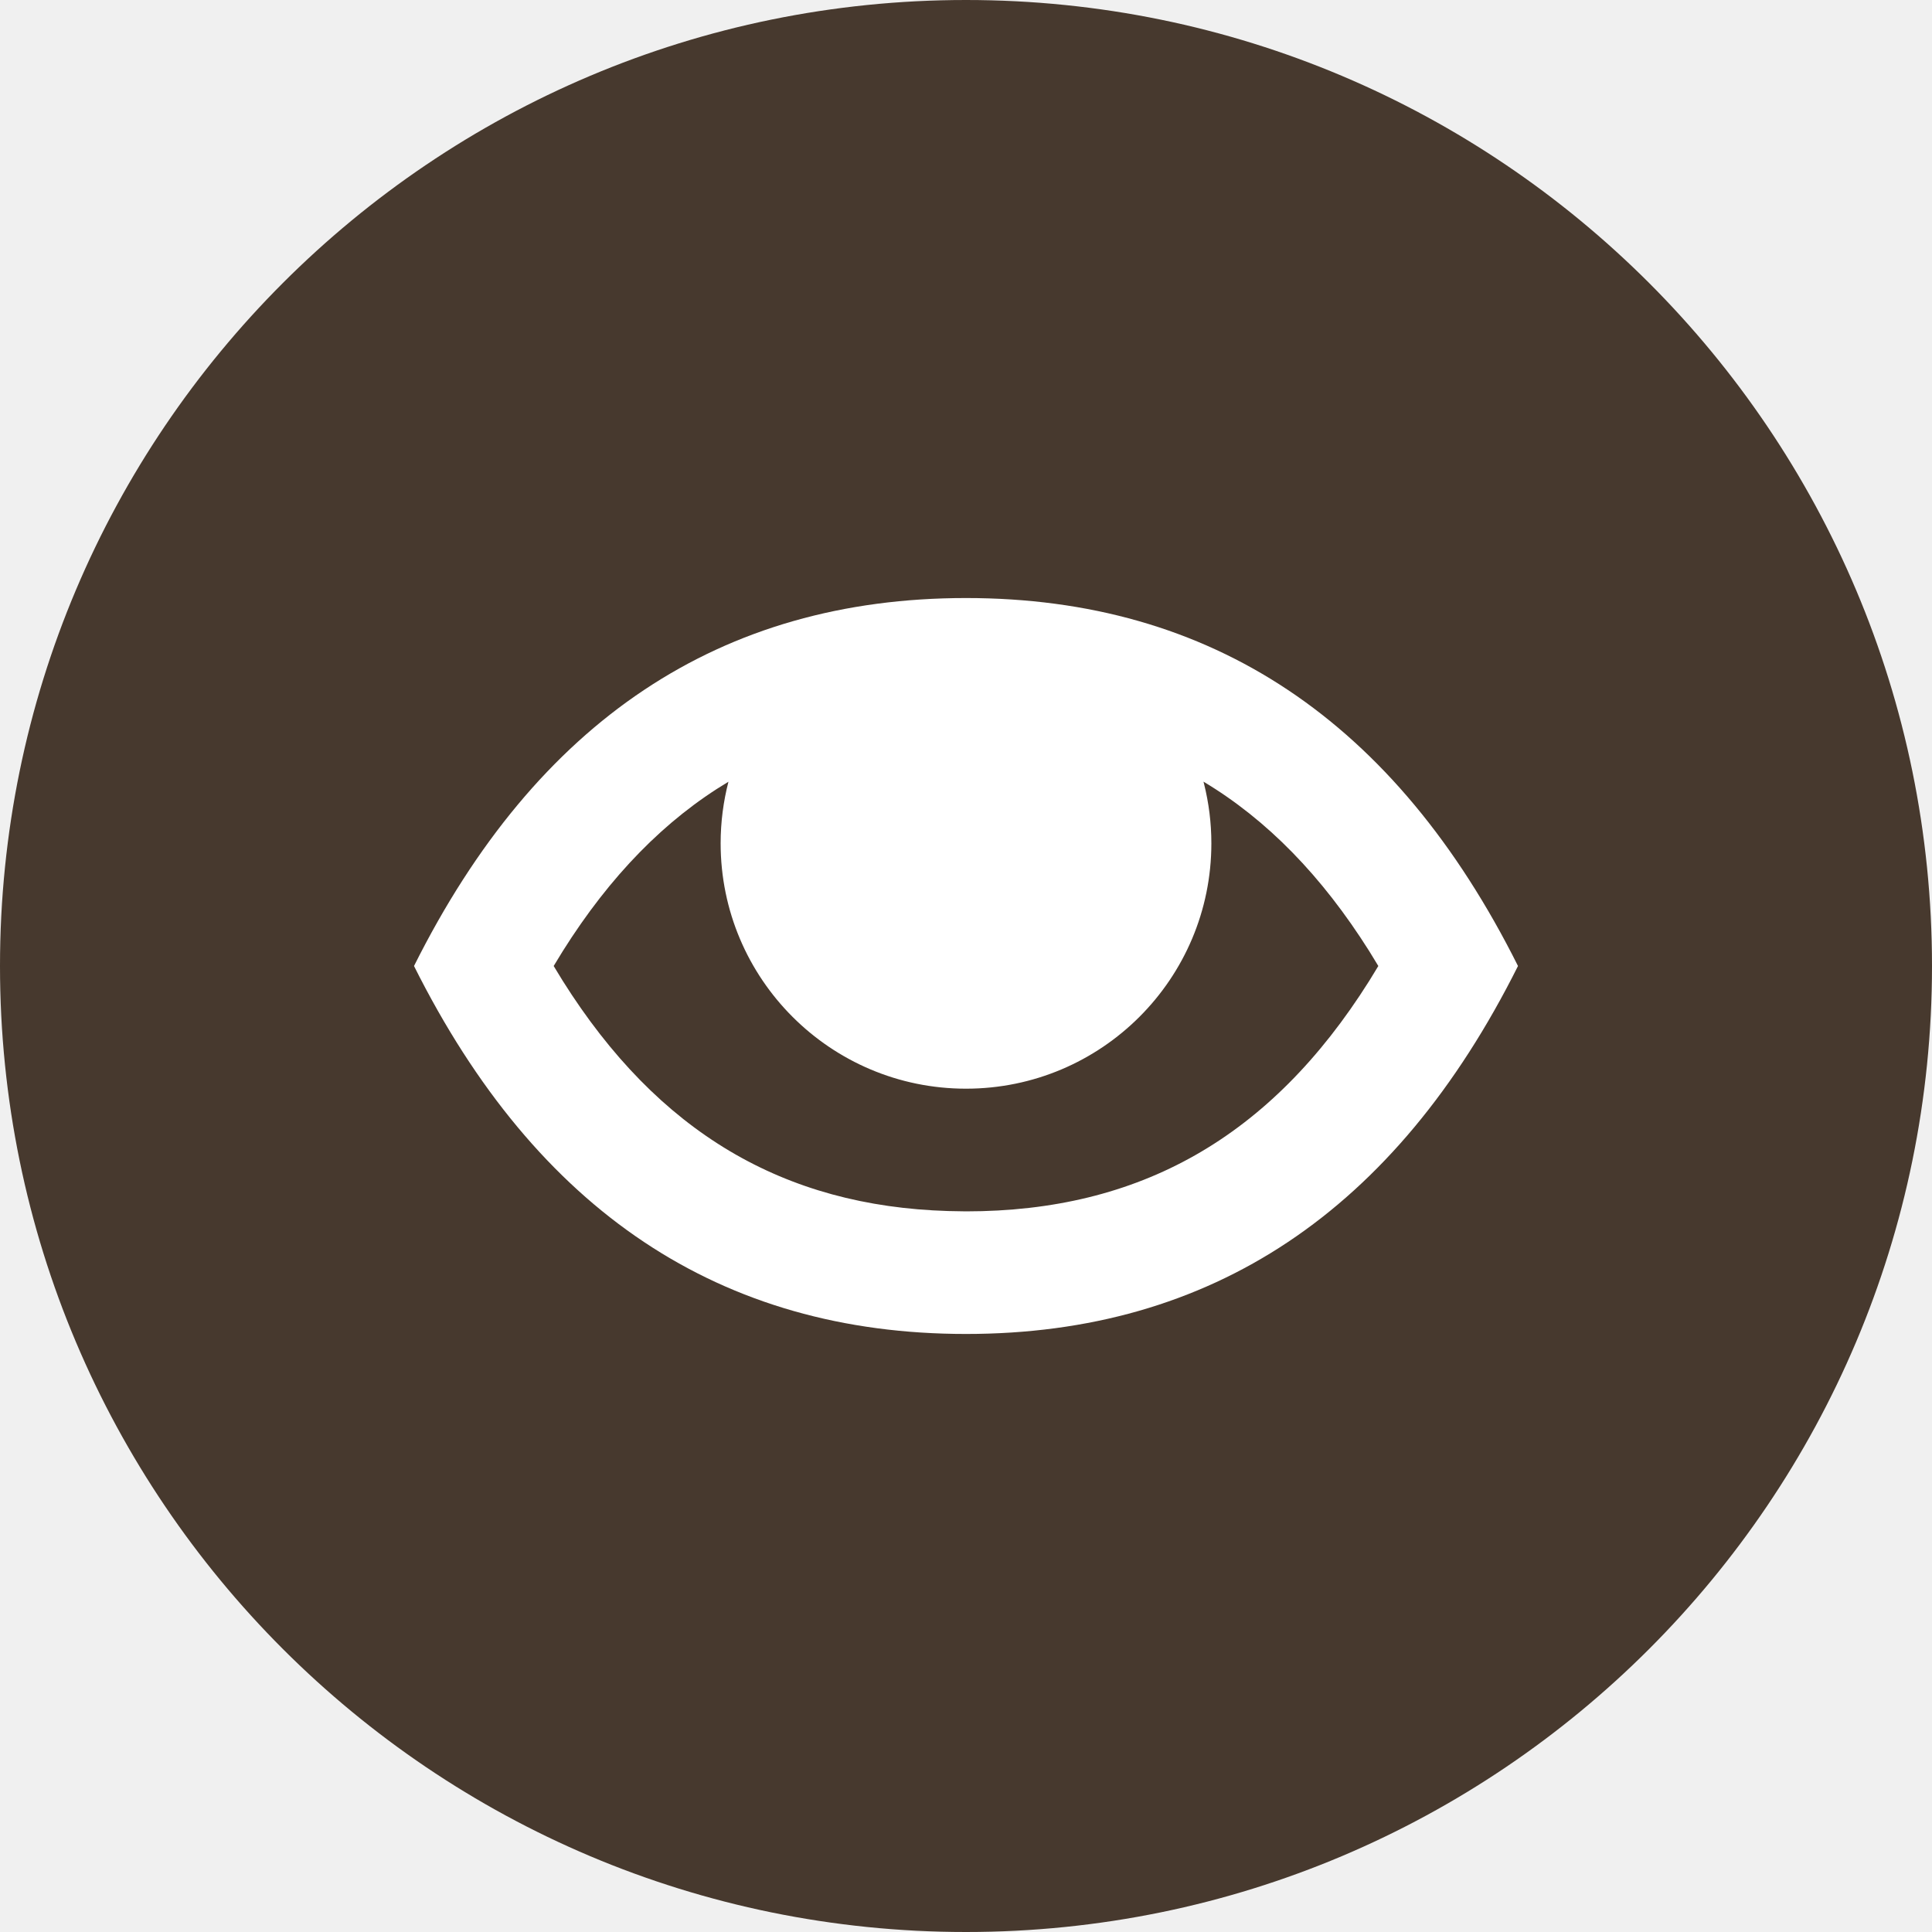
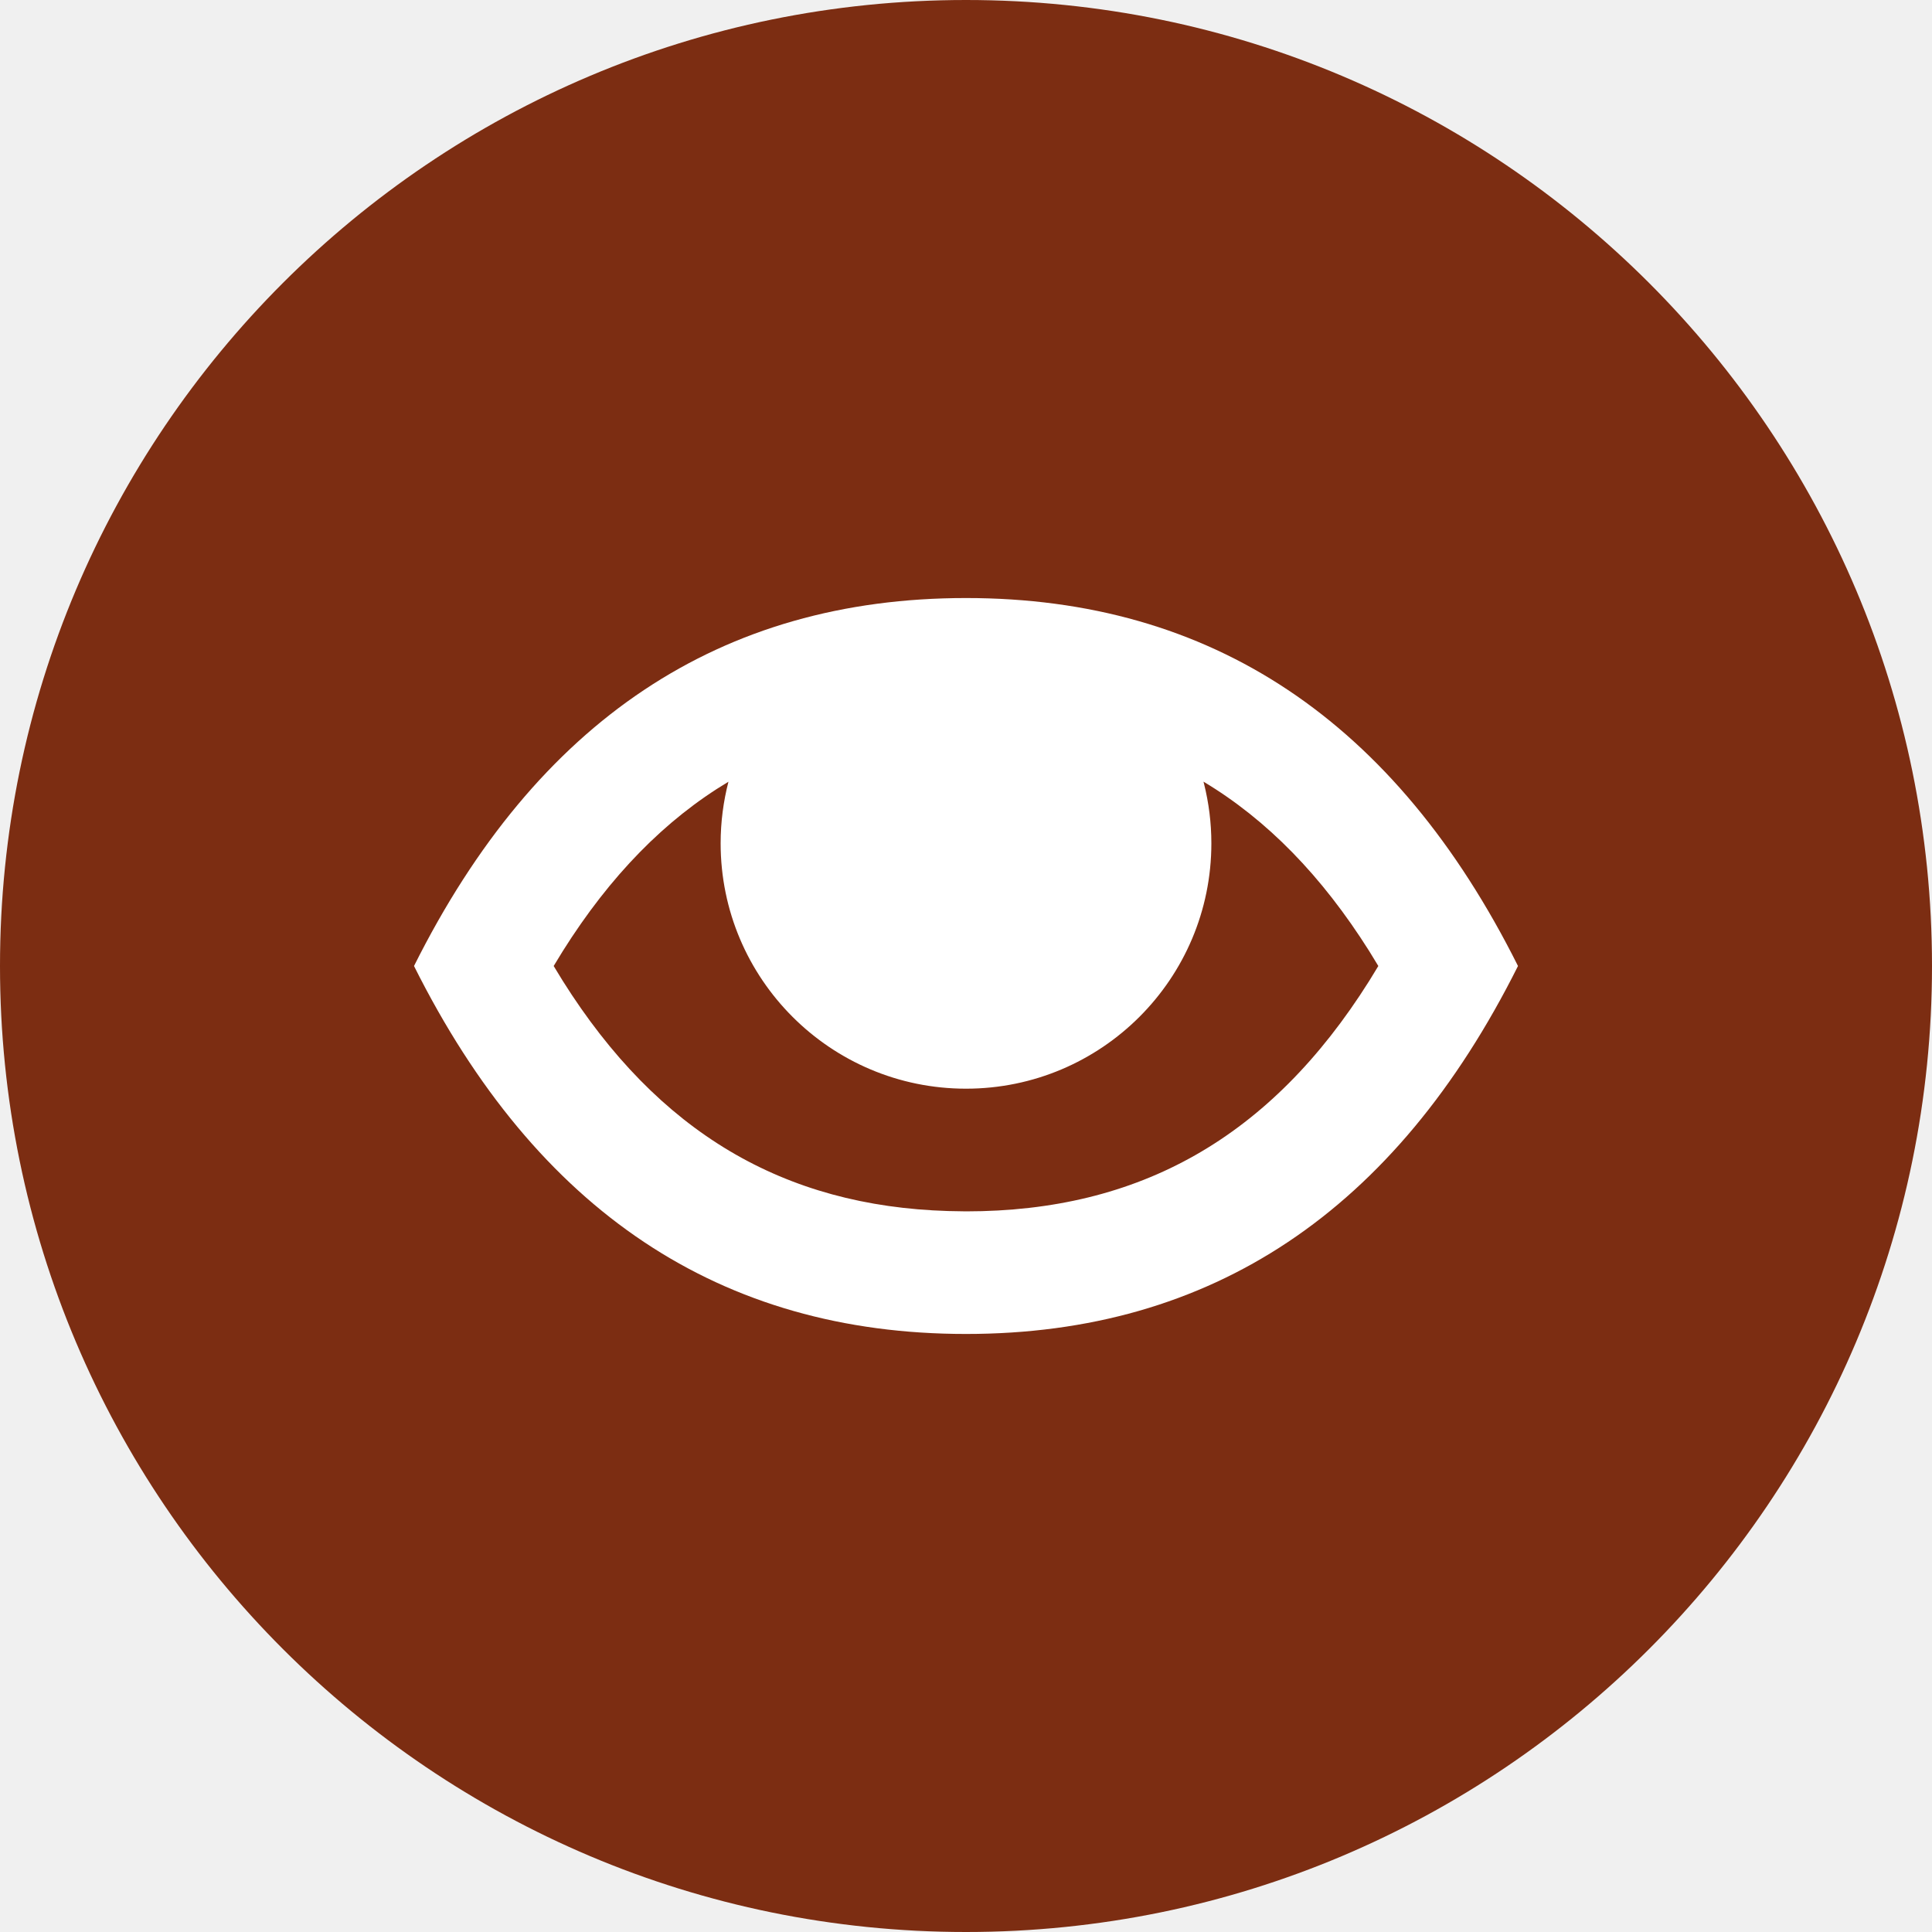
<svg xmlns="http://www.w3.org/2000/svg" width="24" height="24" viewBox="0 0 24 24" fill="none">
-   <circle cx="12" cy="12" r="12" fill="#47392E" />
+   <circle cx="12" cy="12" r="12" fill="#7C2D12" />
  <path fill-rule="evenodd" clip-rule="evenodd" d="M18.857 12C17.333 8.952 15.048 7.429 12 7.429C8.952 7.429 6.667 8.952 5.143 12C6.667 15.048 8.952 16.571 12 16.571C15.048 16.571 17.333 15.048 18.857 12ZM14.957 9.737L14.95 9.71C15.738 10.182 16.419 10.879 17.009 11.815L17.122 12L17.009 12.185C15.781 14.136 14.152 15.048 12 15.048L11.779 15.044C9.736 14.983 8.177 14.069 6.991 12.185L6.878 12L6.991 11.815C7.58 10.879 8.262 10.182 9.049 9.711C8.986 9.956 8.952 10.212 8.952 10.476C8.952 12.159 10.317 13.524 12 13.524C13.683 13.524 15.048 12.159 15.048 10.476C15.048 10.221 15.016 9.973 14.957 9.737Z" fill="white" />
</svg>
